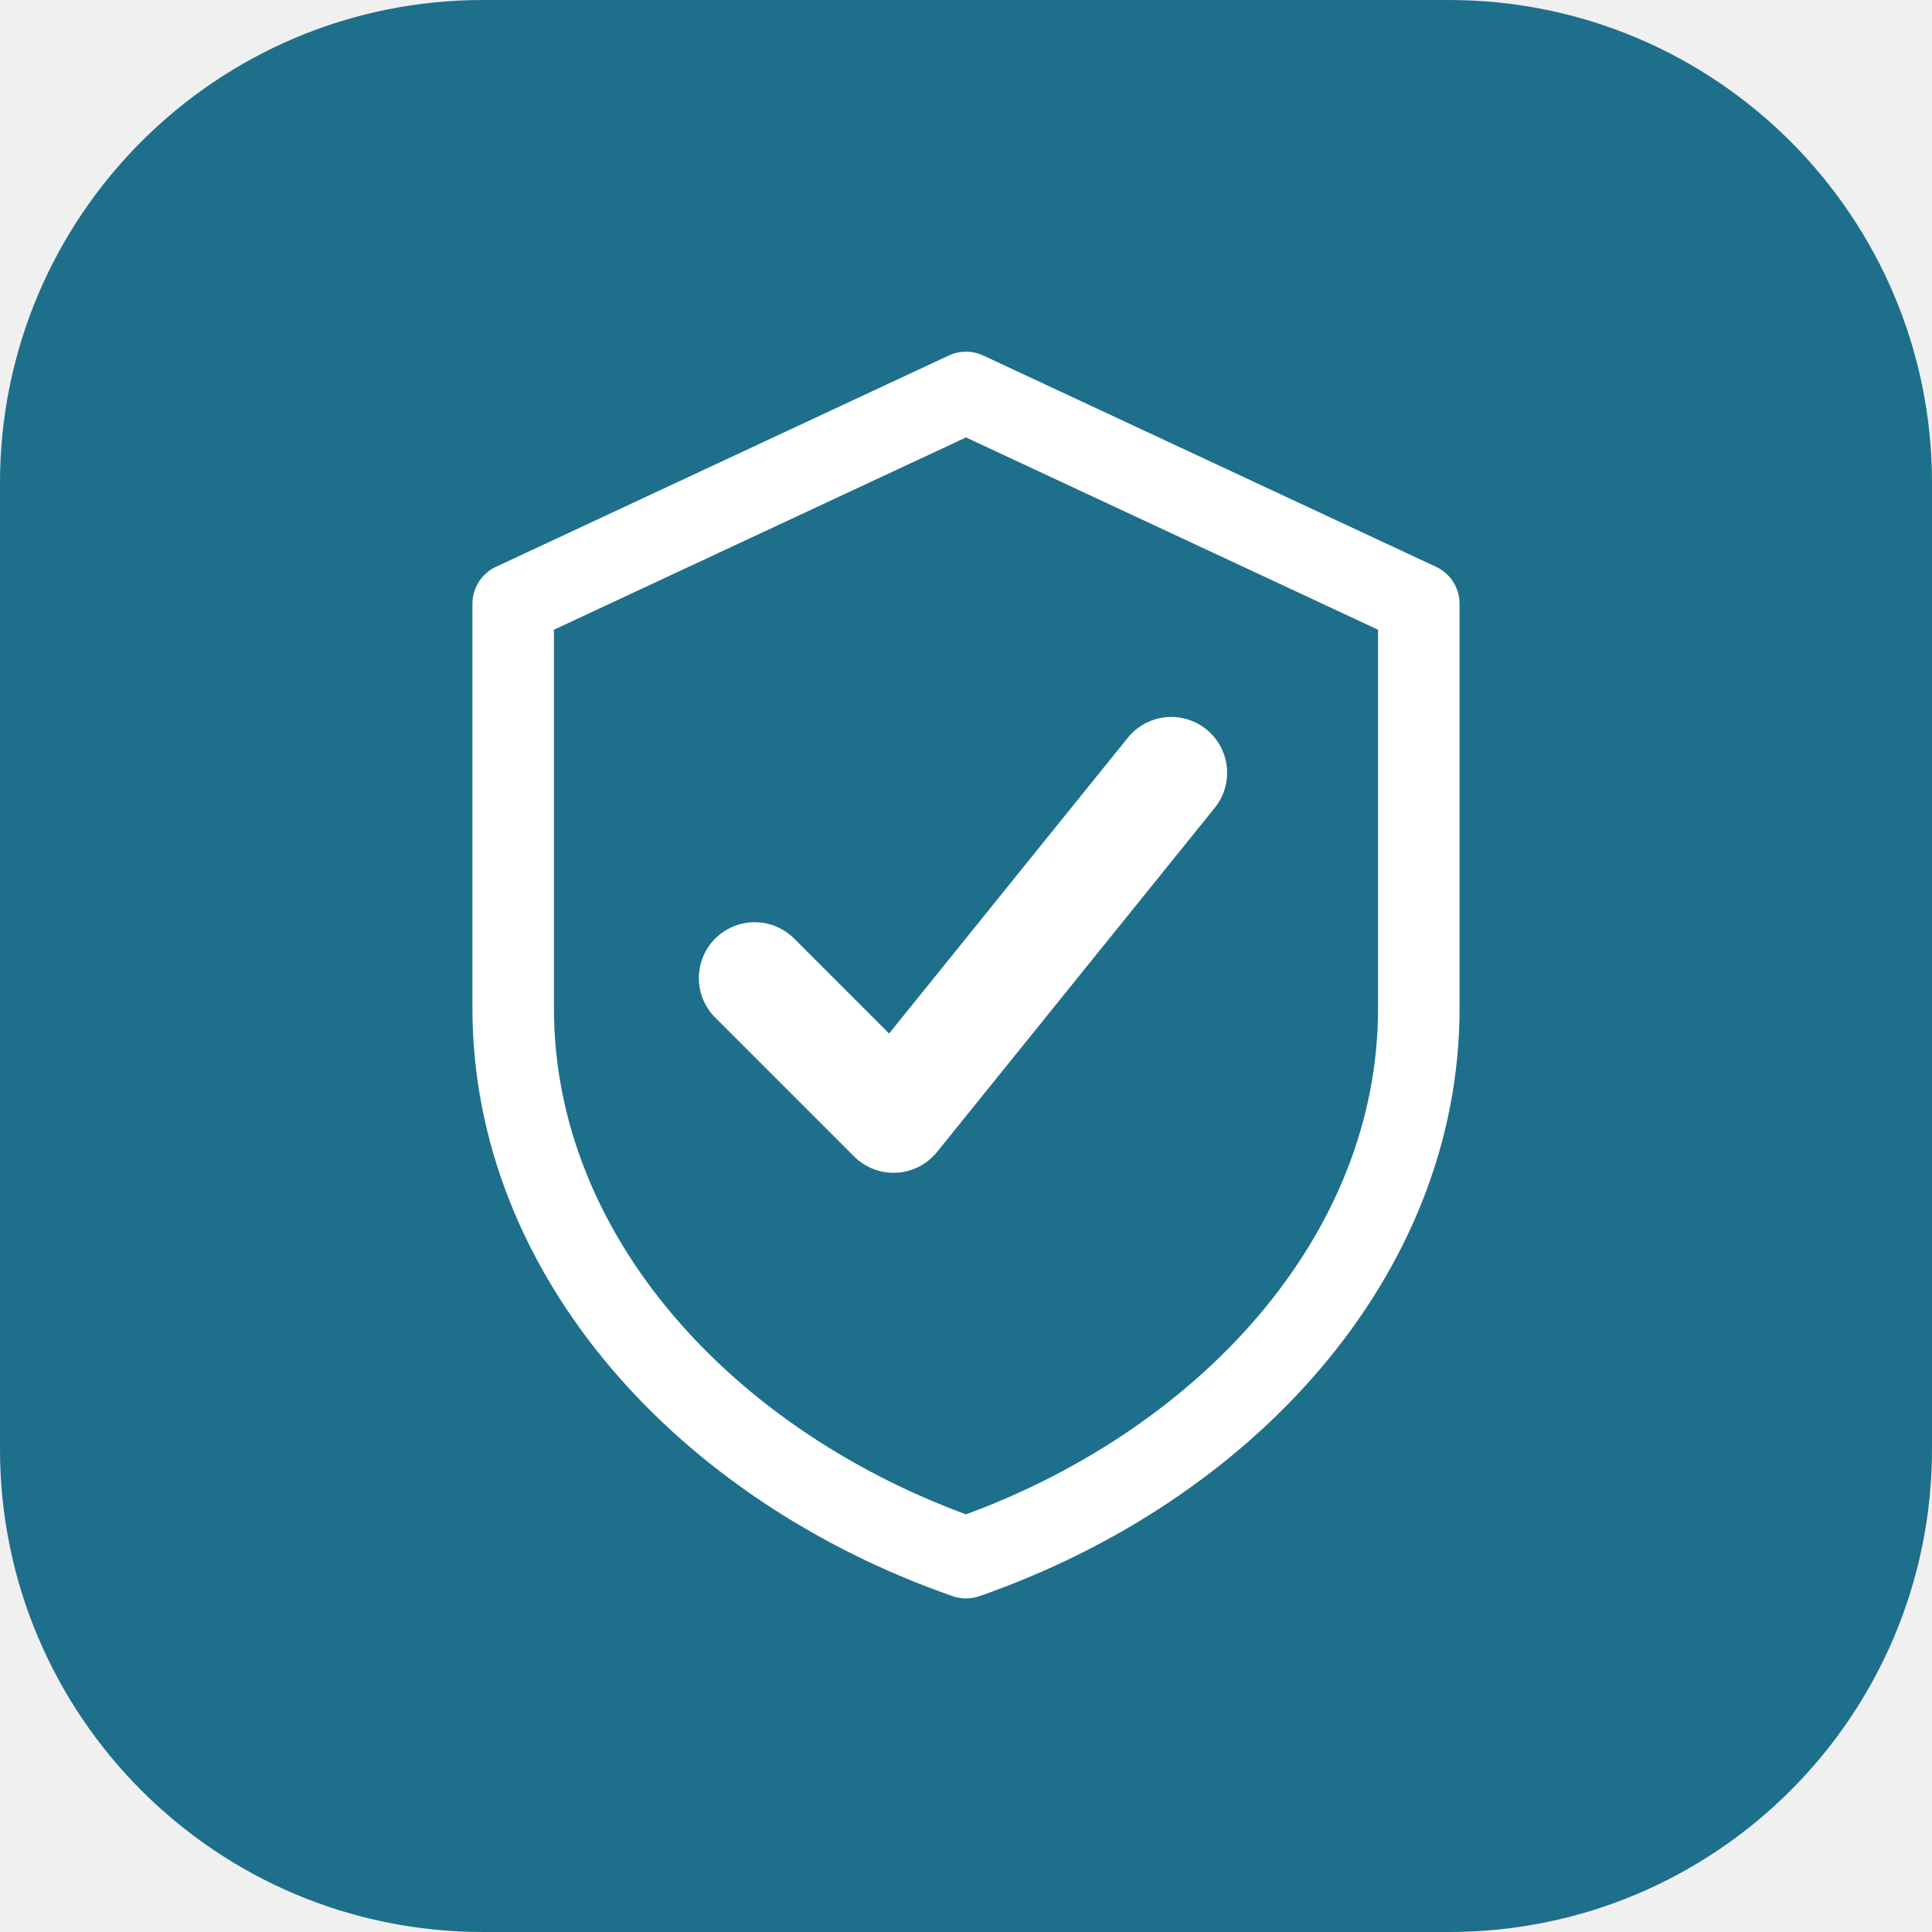
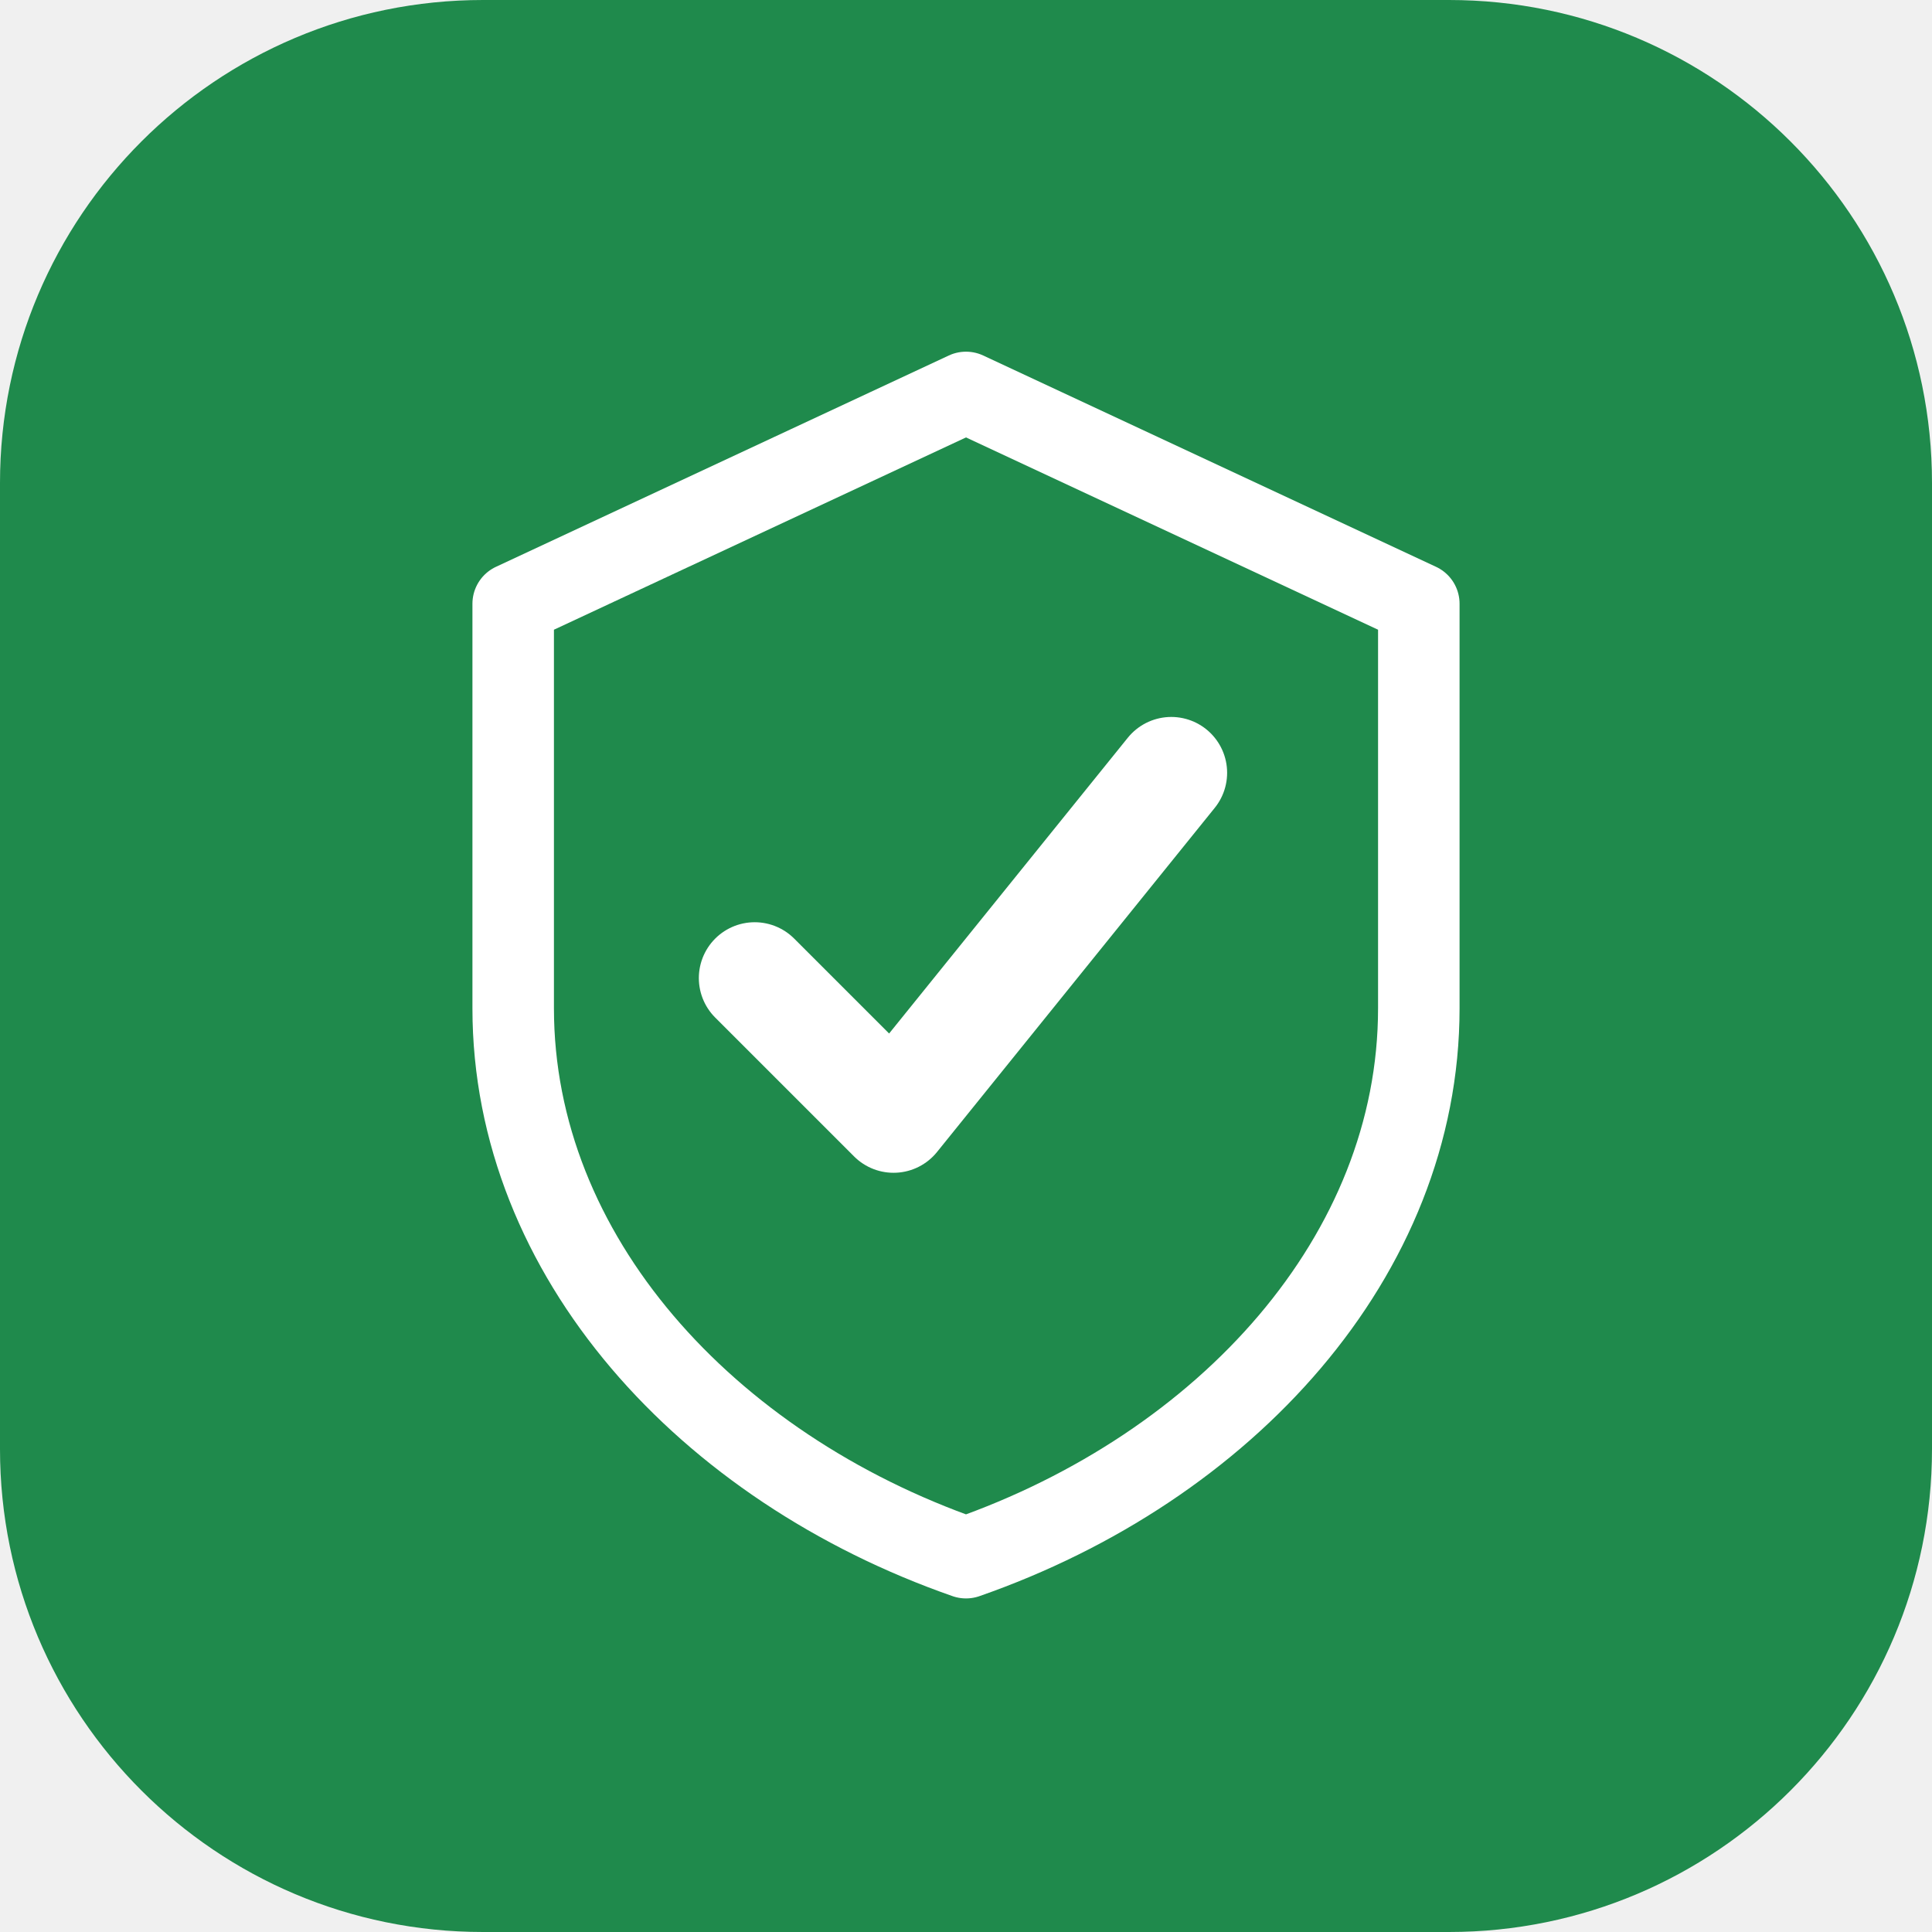
<svg xmlns="http://www.w3.org/2000/svg" viewBox="0 0 32 32" fill="none">
-   <rect width="32" height="32" rx="8" fill="#1e6f8c" />
+   <rect width="32" height="32" rx="8" fill="#1f8a4c" />
  <path d="M16 6.5 23.5 10v6.7c0 4.1-3.2 7.6-7.5 9.1C11.7 24.3 8.5 20.8 8.5 16.7V10L16 6.5Z" stroke="#fff" stroke-width="1.35" stroke-linejoin="round" />
  <path d="M12.5 16.2 14.8 18.5 19.4 12.8" stroke="#fff" stroke-width="1.85" stroke-linecap="round" stroke-linejoin="round" />
</svg>
